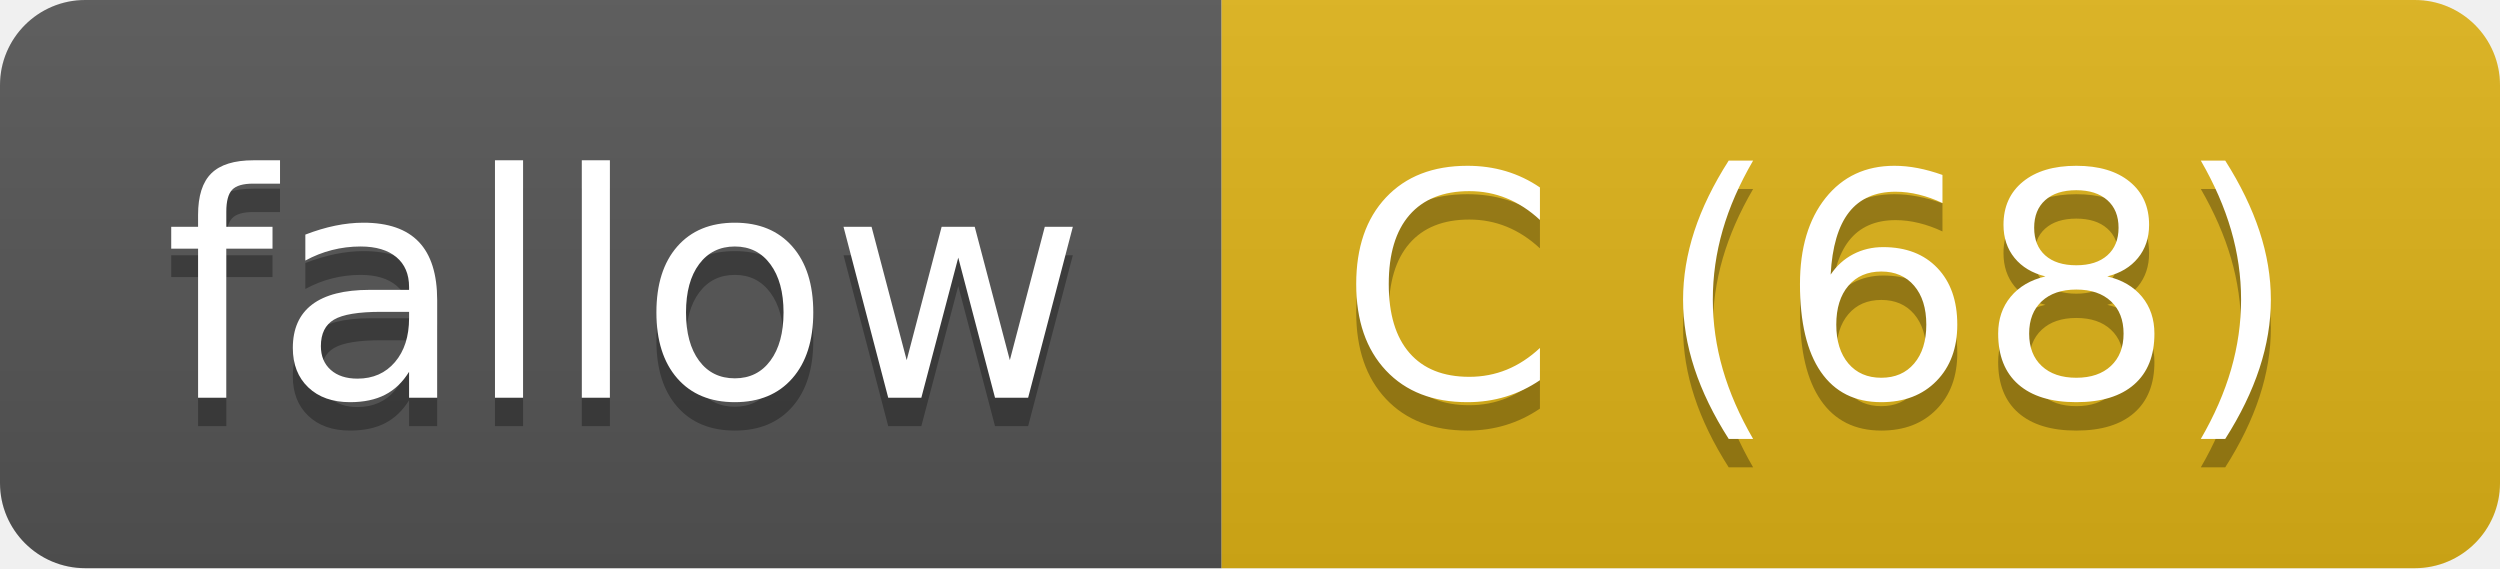
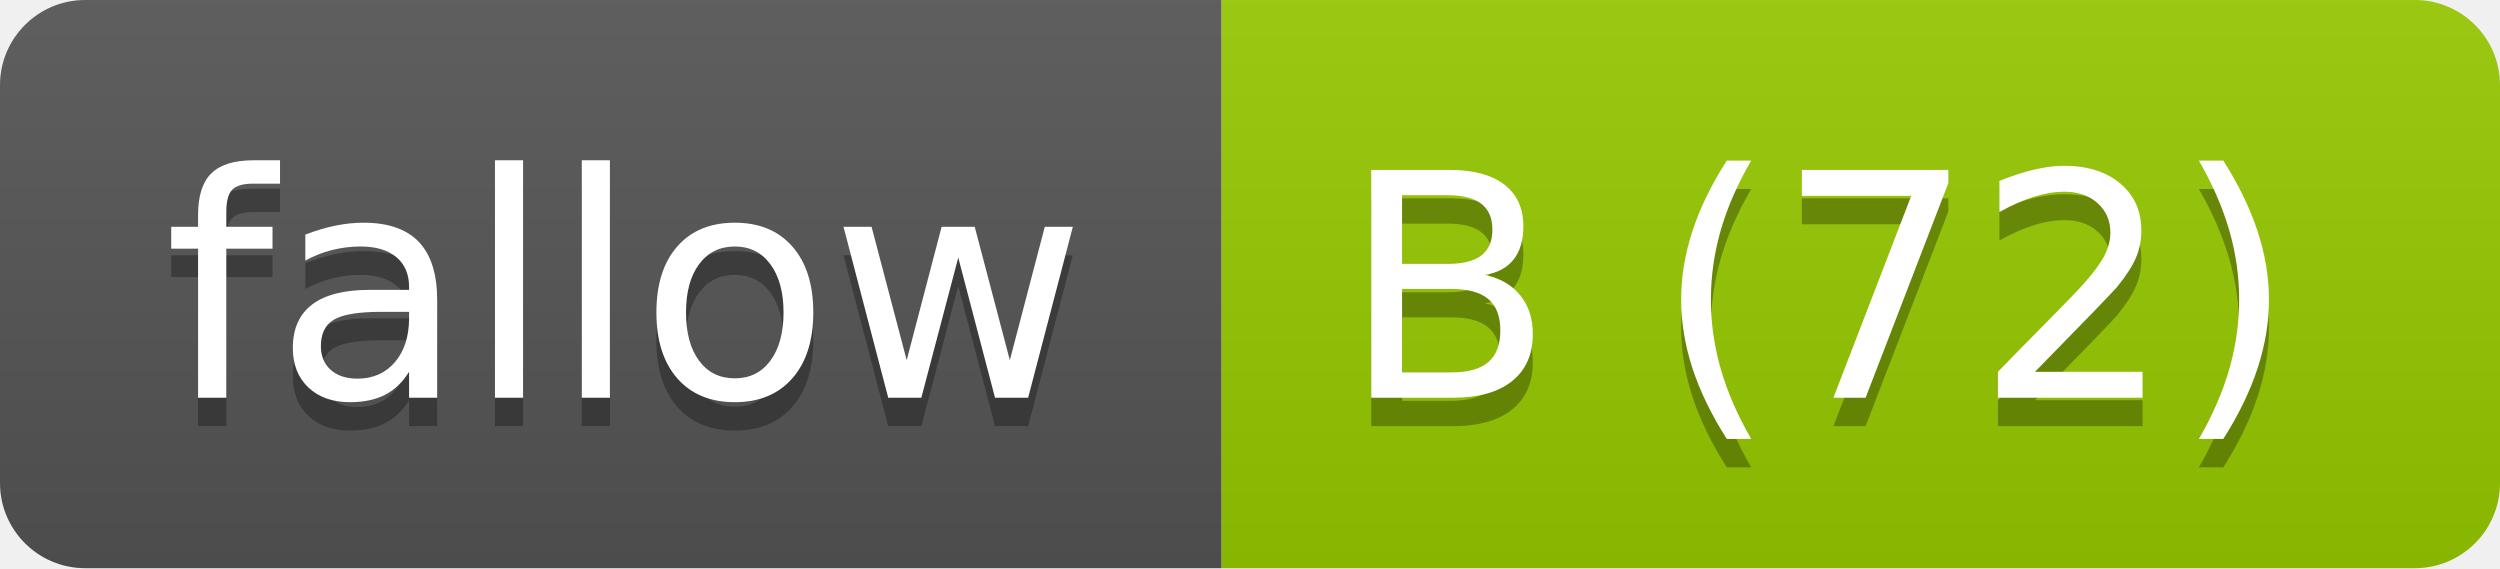
- <svg xmlns="http://www.w3.org/2000/svg" width="88" height="20" role="img" aria-label="fallow: C (68)">
-   <linearGradient id="s-2d1cce9f" x2="0" y2="100%">
+ <svg xmlns="http://www.w3.org/2000/svg" width="88" height="20" role="img" aria-label="fallow: B (72)">
+   <linearGradient id="s-2b67f907" x2="0" y2="100%">
    <stop offset="0" stop-color="#bbb" stop-opacity=".1" />
    <stop offset="1" stop-opacity=".1" />
  </linearGradient>
-   <clipPath id="r-2d1cce9f">
+   <clipPath id="r-2b67f907">
    <rect width="88" height="20" rx="3" fill="#fff" />
  </clipPath>
-   <g clip-path="url(#r-2d1cce9f)">
+   <g clip-path="url(#r-2b67f907)">
    <rect width="43" height="20" fill="#555" />
-     <rect x="43" width="45" height="20" fill="#dfb317" />
-     <rect width="88" height="20" fill="url(#s-2d1cce9f)" />
+     <rect x="43" width="45" height="20" fill="#97ca00" />
+     <rect width="88" height="20" fill="url(#s-2b67f907)" />
  </g>
  <g fill="#fff" text-anchor="middle" font-family="Verdana,Geneva,DejaVu Sans,sans-serif" text-rendering="geometricPrecision" font-size="110">
    <text aria-hidden="true" x="220" y="150" fill="#010101" fill-opacity=".3" transform="scale(.1)" textLength="330">fallow</text>
    <text x="220" y="140" transform="scale(.1)" fill="#fff" textLength="330">fallow</text>
-     <text aria-hidden="true" x="640" y="150" fill="#010101" fill-opacity=".3" transform="scale(.1)" textLength="350">C (68)</text>
-     <text x="640" y="140" transform="scale(.1)" fill="#fff" textLength="350">C (68)</text>
+     <text aria-hidden="true" x="640" y="150" fill="#010101" fill-opacity=".3" transform="scale(.1)" textLength="350">B (72)</text>
+     <text x="640" y="140" transform="scale(.1)" fill="#fff" textLength="350">B (72)</text>
  </g>
</svg>
